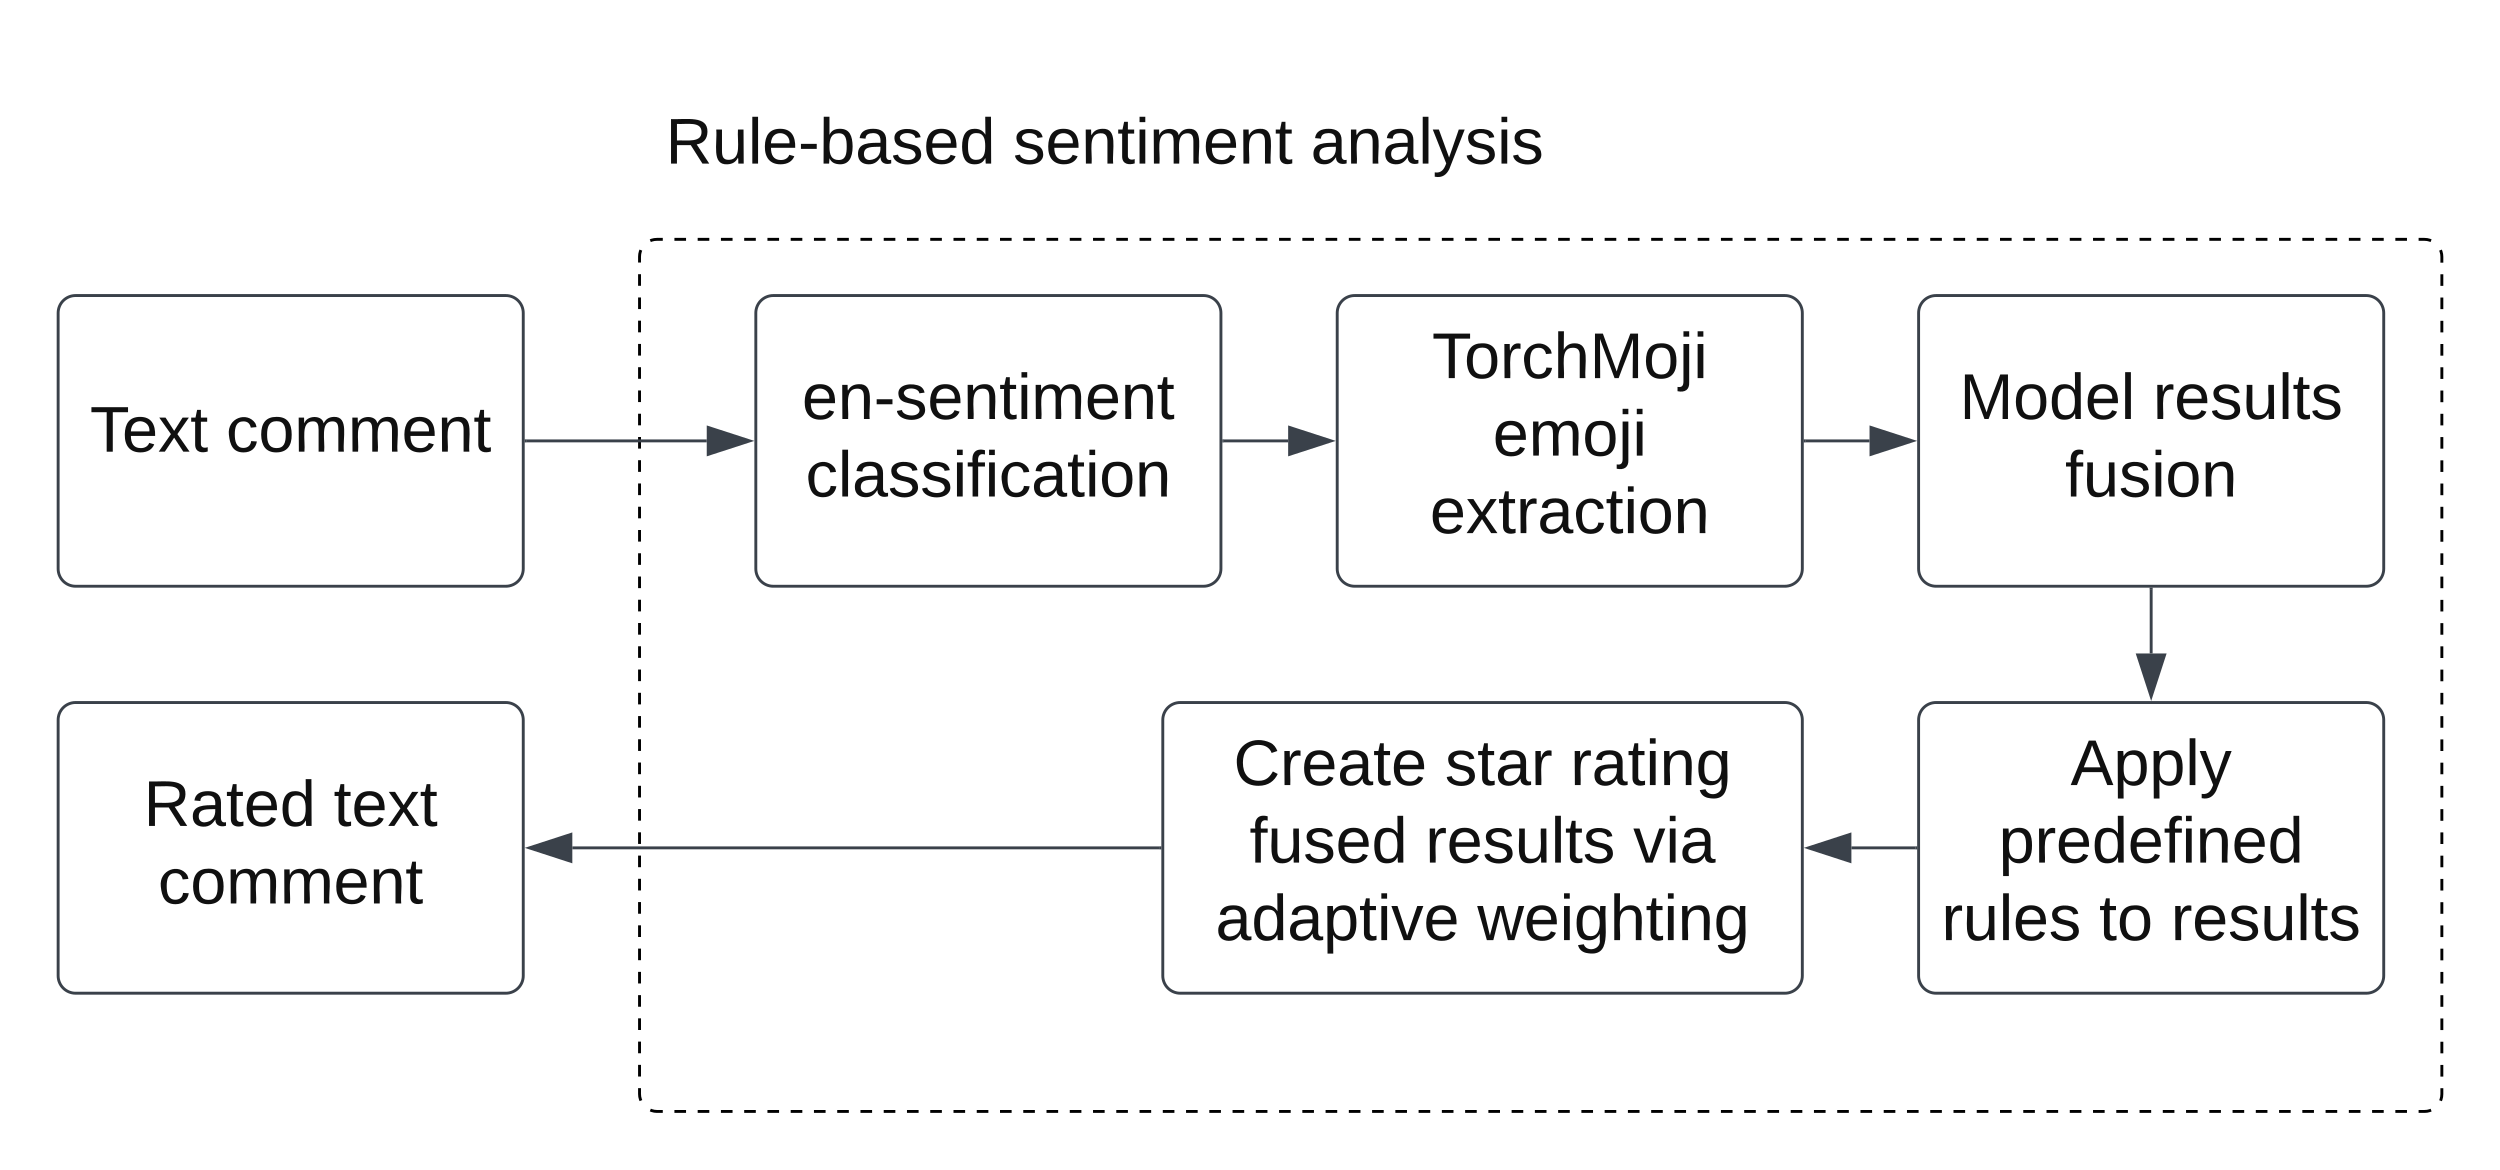
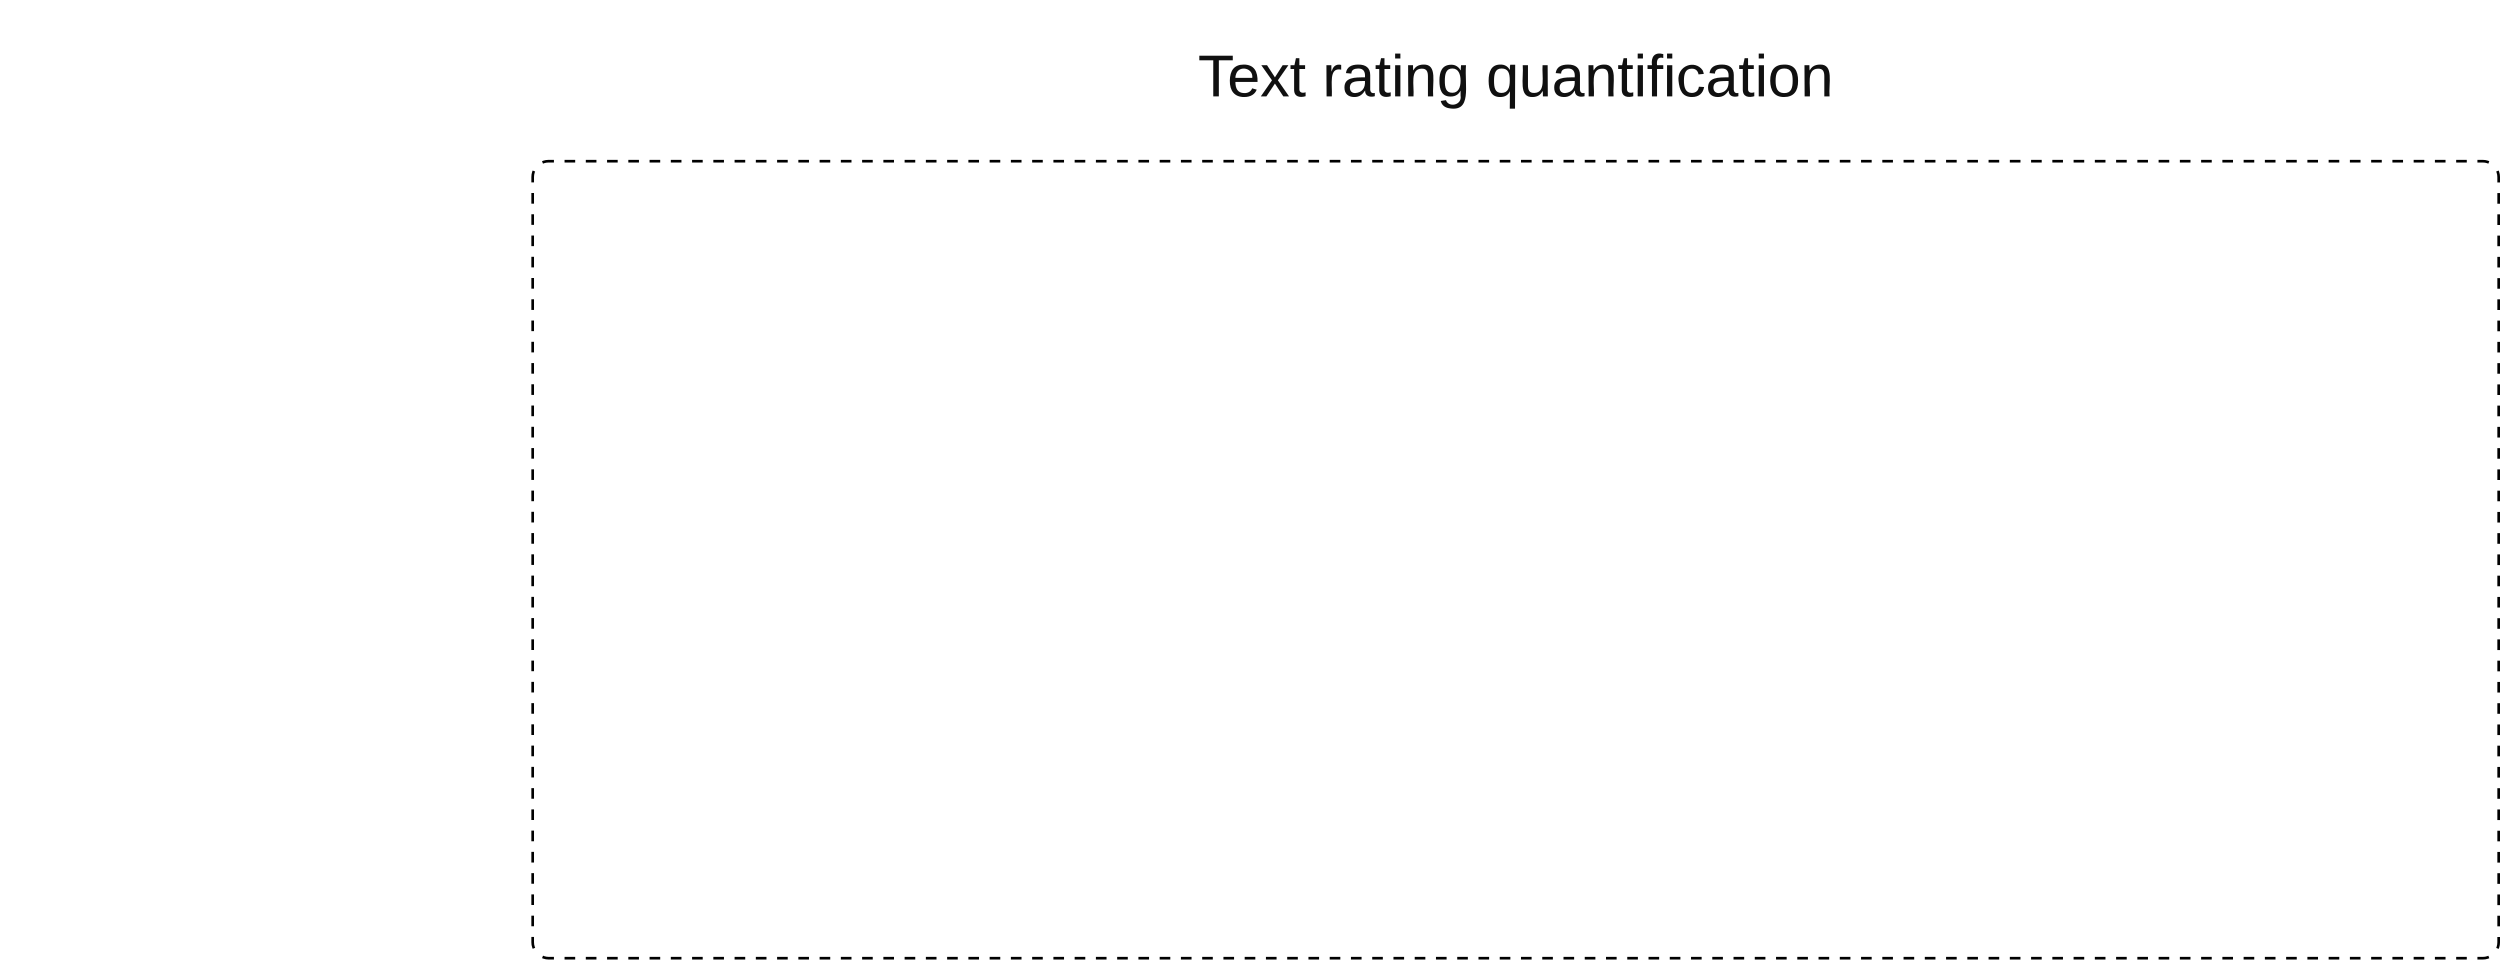
- <svg xmlns="http://www.w3.org/2000/svg" xmlns:ns1="lucid" xmlns:xlink="http://www.w3.org/1999/xlink" width="860" height="402.33">
-   <g transform="translate(-260 -38.33333)" ns1:page-tab-id="0_0">
+ <svg xmlns="http://www.w3.org/2000/svg" xmlns:ns1="lucid" xmlns:xlink="http://www.w3.org/1999/xlink" width="941" height="361.17">
+   <g transform="translate(-279.5 -60)" ns1:page-tab-id="0_0">
    <path d="M0 0h1760v1360H0z" fill="#fff" />
-     <path d="M480 126.67a6 6 0 0 1 6-6h608a6 6 0 0 1 6 6v288a6 6 0 0 1-6 6H486a6 6 0 0 1-6-6z" fill-opacity="0" />
-     <path d="M483.7 121.14l.45-.18.9-.22.95-.07h2m4 0h4m4 0h4m4 0h4m4 0h4m4 0h4m4 0h4m4 0h4m4 0h4m4 0h4m4 0h4m4 0h4m4 0h4m4 0h4m4 0h4m4 0h4m4 0h4m4 0h4m4 0h4m4 0h4m4 0h4m4 0h4m4 0h4m4 0h4m4 0h4m4 0h4m4 0h4m4 0h4m4 0h4m4 0h4m4 0h4m4 0h4m4 0h4m4 0h4m4 0h4m4 0h4m4 0h4m4 0h4m4 0h4m4 0h4m4 0h4m4 0h4m4 0h4m4 0h4m4 0h4m4 0h4m4 0h4m4 0h4m4 0h4m4 0h4m4 0h4m4 0h4m4 0h4m4 0h4m4 0h4m4 0h4m4 0h4m4 0h4m4 0h4m4 0h4m4 0h4m4 0h4m4 0h4m4 0h4m4 0h4m4 0h4m4 0h4m4 0h4m4 0h4m4 0h4m4 0h4m4 0h4m4 0h4m4 0h4m4 0h4m4 0h4m4 0h2l.94.07.9.22.45.18m3.23 3.24l.18.43.23.93.07.94v2m0 4v4m0 4v4m0 4v4m0 4v4m0 4v4m0 4v4m0 4v4m0 4v4m0 4v4m0 4v4m0 4v4m0 4v4m0 4v4m0 4v4m0 4v4m0 4v4m0 4v4m0 4v4m0 4v4m0 4v4m0 4v4m0 4v4m0 4v4m0 4v4m0 4v4m0 4v4m0 4v4m0 4v4m0 4v4m0 4v4m0 4v4m0 4v4m0 4v4m0 4v4m0 4v4m0 4v2l-.07.94-.22.92-.17.44m-3.24 3.23l-.45.17-.9.22-.95.07h-2m-4 0h-4m-4 0h-4m-4 0h-4m-4 0h-4m-4 0h-4m-4 0h-4m-4 0h-4m-4 0h-4m-4 0h-4m-4 0h-4m-4 0h-4m-4 0h-4m-4 0h-4m-4 0h-4m-4 0h-4m-4 0h-4m-4 0h-4m-4 0h-4m-4 0h-4m-4 0h-4m-4 0h-4m-4 0h-4m-4 0h-4m-4 0h-4m-4 0h-4m-4 0h-4m-4 0h-4m-4 0h-4m-4 0h-4m-4 0h-4m-4 0h-4m-4 0h-4m-4 0h-4m-4 0h-4m-4 0h-4m-4 0h-4m-4 0h-4m-4 0h-4m-4 0h-4m-4 0h-4m-4 0h-4m-4 0h-4m-4 0h-4m-4 0h-4m-4 0h-4m-4 0h-4m-4 0h-4m-4 0h-4m-4 0h-4m-4 0h-4m-4 0h-4m-4 0h-4m-4 0h-4m-4 0h-4m-4 0h-4m-4 0h-4m-4 0h-4m-4 0h-4m-4 0h-4m-4 0h-4m-4 0h-4m-4 0h-4m-4 0h-4m-4 0h-4m-4 0h-4m-4 0h-4m-4 0h-4m-4 0h-4m-4 0h-4m-4 0h-4m-4 0h-4m-4 0h-4m-4 0h-4m-4 0h-4m-4 0h-4m-4 0h-2l-.94-.08-.9-.23-.45-.18m-3.23-3.24l-.18-.44-.23-.9-.07-.95v-2m0-4v-4m0-4v-4m0-4v-4m0-4v-4m0-4v-4m0-4v-4m0-4v-4m0-4v-4m0-4v-4m0-4v-4m0-4v-4m0-4v-4m0-4v-4m0-4v-4m0-4v-4m0-4v-4m0-4v-4m0-4v-4m0-4v-4m0-4v-4m0-4v-4m0-4v-4m0-4v-4m0-4v-4m0-4v-4m0-4v-4m0-4v-4m0-4v-4m0-4v-4m0-4v-4m0-4v-4m0-4v-4m0-4v-4m0-4v-4m0-4v-4m0-4v-2l.07-.94.22-.92.17-.42" stroke="#000" fill="none" />
-     <path d="M480 64.33a6 6 0 0 1 6-6h308a6 6 0 0 1 6 6v51.34a6 6 0 0 1-6 6H486a6 6 0 0 1-6-6z" stroke="#000" stroke-opacity="0" fill="#fff" fill-opacity="0" />
-     <use xlink:href="#a" transform="matrix(1,0,0,1,485,63.33333) translate(3.981481 31.27778)" />
-     <use xlink:href="#b" transform="matrix(1,0,0,1,485,63.33333) translate(123.5494 31.27778)" />
-     <use xlink:href="#c" transform="matrix(1,0,0,1,485,63.33333) translate(225.8951 31.27778)" />
-     <g class="lucid-layer" ns1:layer-id=".LX6bBFH4ZoL" display="block">
-       <path d="M280 146a6 6 0 0 1 6-6h148a6 6 0 0 1 6 6v88a6 6 0 0 1-6 6H286a6 6 0 0 1-6-6z" stroke="#3a414a" fill="#fff" />
-       <use xlink:href="#d" transform="matrix(1,0,0,1,285,145) translate(5.95679 48.71528)" />
-       <use xlink:href="#e" transform="matrix(1,0,0,1,285,145) translate(52.80864 48.71528)" />
-       <path d="M520 146a6 6 0 0 1 6-6h148a6 6 0 0 1 6 6v88a6 6 0 0 1-6 6H526a6 6 0 0 1-6-6z" stroke="#3a414a" fill="#fff" />
-       <use xlink:href="#f" transform="matrix(1,0,0,1,525,145) translate(10.89506 37.46528)" />
-       <use xlink:href="#g" transform="matrix(1,0,0,1,525,145) translate(12.16049 64.13194)" />
-       <path d="M720 146a6 6 0 0 1 6-6h148a6 6 0 0 1 6 6v88a6 6 0 0 1-6 6H726a6 6 0 0 1-6-6z" stroke="#3a414a" fill="#fff" />
-       <use xlink:href="#h" transform="matrix(1,0,0,1,725,145) translate(27.62346 23.40278)" />
-       <use xlink:href="#i" transform="matrix(1,0,0,1,725,145) translate(48.54938 50.06944)" />
-       <use xlink:href="#j" transform="matrix(1,0,0,1,725,145) translate(26.91358 76.73611)" />
-       <path d="M920 146a6 6 0 0 1 6-6h148a6 6 0 0 1 6 6v88a6 6 0 0 1-6 6H926a6 6 0 0 1-6-6z" stroke="#3a414a" fill="#fff" />
-       <use xlink:href="#k" transform="matrix(1,0,0,1,925,145) translate(9.074074 37.46528)" />
-       <use xlink:href="#l" transform="matrix(1,0,0,1,925,145) translate(75.61728 37.46528)" />
-       <use xlink:href="#m" transform="matrix(1,0,0,1,925,145) translate(45.40123 64.13194)" />
-       <path d="M920 286a6 6 0 0 1 6-6h148a6 6 0 0 1 6 6v88a6 6 0 0 1-6 6H926a6 6 0 0 1-6-6z" stroke="#3a414a" fill="#fff" />
-       <use xlink:href="#n" transform="matrix(1,0,0,1,925,285) translate(47.25309 23.40278)" />
-       <use xlink:href="#o" transform="matrix(1,0,0,1,925,285) translate(22.59259 50.06944)" />
-       <use xlink:href="#p" transform="matrix(1,0,0,1,925,285) translate(2.901235 76.73611)" />
-       <use xlink:href="#q" transform="matrix(1,0,0,1,925,285) translate(57.09877 76.73611)" />
-       <use xlink:href="#r" transform="matrix(1,0,0,1,925,285) translate(81.79012 76.73611)" />
-       <path d="M660 286a6 6 0 0 1 6-6h208a6 6 0 0 1 6 6v88a6 6 0 0 1-6 6H666a6 6 0 0 1-6-6z" stroke="#3a414a" fill="#fff" />
-       <use xlink:href="#s" transform="matrix(1,0,0,1,665,285) translate(19.35185 23.40278)" />
-       <use xlink:href="#t" transform="matrix(1,0,0,1,665,285) translate(92.0679 23.40278)" />
-       <use xlink:href="#u" transform="matrix(1,0,0,1,665,285) translate(135.216 23.40278)" />
-       <use xlink:href="#v" transform="matrix(1,0,0,1,665,285) translate(24.84568 50.06944)" />
-       <use xlink:href="#w" transform="matrix(1,0,0,1,665,285) translate(85.33951 50.06944)" />
-       <use xlink:href="#x" transform="matrix(1,0,0,1,665,285) translate(156.821 50.06944)" />
-       <use xlink:href="#y" transform="matrix(1,0,0,1,665,285) translate(13.14815 76.73611)" />
-       <use xlink:href="#z" transform="matrix(1,0,0,1,665,285) translate(103.2099 76.73611)" />
-       <path d="M280 286a6 6 0 0 1 6-6h148a6 6 0 0 1 6 6v88a6 6 0 0 1-6 6H286a6 6 0 0 1-6-6z" stroke="#3a414a" fill="#fff" />
-       <use xlink:href="#A" transform="matrix(1,0,0,1,285,285) translate(24.41358 37.46528)" />
-       <use xlink:href="#B" transform="matrix(1,0,0,1,285,285) translate(89.78395 37.46528)" />
-       <use xlink:href="#e" transform="matrix(1,0,0,1,285,285) translate(29.38272 64.13194)" />
-       <path d="M441 190h62.12" stroke="#3a414a" fill="none" />
-       <path d="M441 190.5h-.5v-1h.5z" stroke="#3a414a" stroke-width=".05" fill="#3a414a" />
-       <path d="M517.88 190l-14.26 4.63v-9.26z" stroke="#3a414a" fill="#3a414a" />
-       <path d="M681 190h22.12" stroke="#3a414a" fill="none" />
-       <path d="M681 190.5h-.5v-1h.5z" stroke="#3a414a" stroke-width=".05" fill="#3a414a" />
-       <path d="M717.88 190l-14.26 4.63v-9.26z" stroke="#3a414a" fill="#3a414a" />
-       <path d="M881 190h22.12" stroke="#3a414a" fill="none" />
-       <path d="M881 190.5h-.5v-1h.5z" stroke="#3a414a" stroke-width=".05" fill="#3a414a" />
-       <path d="M917.88 190l-14.26 4.63v-9.26z" stroke="#3a414a" fill="#3a414a" />
-       <path d="M1000 241v22.12" stroke="#3a414a" fill="none" />
-       <path d="M1000.5 241h-1v-.5h1z" stroke="#3a414a" stroke-width=".05" fill="#3a414a" />
-       <path d="M1000 277.88l-4.63-14.26h9.26z" stroke="#3a414a" fill="#3a414a" />
-       <path d="M919 330h-22.12" stroke="#3a414a" fill="none" />
-       <path d="M919.5 330.5h-.5v-1h.5z" stroke="#3a414a" stroke-width=".05" fill="#3a414a" />
-       <path d="M882.12 330l14.26-4.63v9.26z" stroke="#3a414a" fill="#3a414a" />
-       <path d="M659 330H456.88" stroke="#3a414a" fill="none" />
-       <path d="M659.5 330.5h-.5v-1h.5z" stroke="#3a414a" stroke-width=".05" fill="#3a414a" />
-       <path d="M442.12 330l14.26-4.63v9.26z" stroke="#3a414a" fill="#3a414a" />
-     </g>
+     <path d="M480 126.67a6 6 0 0 1 6-6h728a6 6 0 0 1 6 6v288a6 6 0 0 1-6 6H486a6 6 0 0 1-6-6z" fill-opacity="0" />
+     <path d="M483.7 121.14l.45-.18.9-.22.95-.07h2m4 0h4m4 0h4m4 0h4m4 0h4m4 0h4m4 0h4m4 0h4m4 0h4m4 0h4m4 0h4m4 0h4m4 0h4m4 0h4m4 0h4m4 0h4m4 0h4m4 0h4m4 0h4m4 0h4m4 0h4m4 0h4m4 0h4m4 0h4m4 0h4m4 0h4m4 0h4m4 0h4m4 0h4m4 0h4m4 0h4m4 0h4m4 0h4m4 0h4m4 0h4m4 0h4m4 0h4m4 0h4m4 0h4m4 0h4m4 0h4m4 0h4m4 0h4m4 0h4m4 0h4m4 0h4m4 0h4m4 0h4m4 0h4m4 0h4m4 0h4m4 0h4m4 0h4m4 0h4m4 0h4m4 0h4m4 0h4m4 0h4m4 0h4m4 0h4m4 0h4m4 0h4m4 0h4m4 0h4m4 0h4m4 0h4m4 0h4m4 0h4m4 0h4m4 0h4m4 0h4m4 0h4m4 0h4m4 0h4m4 0h4m4 0h4m4 0h4m4 0h4m4 0h4m4 0h4m4 0h4m4 0h4m4 0h4m4 0h4m4 0h4m4 0h4m4 0h4m4 0h4m4 0h4m4 0h4m4 0h4m4 0h2l.94.07.9.22.45.18m3.23 3.24l.18.43.23.93.07.94v2m0 4v4m0 4v4m0 4v4m0 4v4m0 4v4m0 4v4m0 4v4m0 4v4m0 4v4m0 4v4m0 4v4m0 4v4m0 4v4m0 4v4m0 4v4m0 4v4m0 4v4m0 4v4m0 4v4m0 4v4m0 4v4m0 4v4m0 4v4m0 4v4m0 4v4m0 4v4m0 4v4m0 4v4m0 4v4m0 4v4m0 4v4m0 4v4m0 4v4m0 4v4m0 4v4m0 4v2l-.07.94-.22.92-.17.44m-3.24 3.23l-.45.17-.9.22-.95.07h-2m-4 0h-4m-4 0h-4m-4 0h-4m-4 0h-4m-4 0h-4m-4 0h-4m-4 0h-4m-4 0h-4m-4 0h-4m-4 0h-4m-4 0h-4m-4 0h-4m-4 0h-4m-4 0h-4m-4 0h-4m-4 0h-4m-4 0h-4m-4 0h-4m-4 0h-4m-4 0h-4m-4 0h-4m-4 0h-4m-4 0h-4m-4 0h-4m-4 0h-4m-4 0h-4m-4 0h-4m-4 0h-4m-4 0h-4m-4 0h-4m-4 0h-4m-4 0h-4m-4 0h-4m-4 0h-4m-4 0h-4m-4 0h-4m-4 0h-4m-4 0h-4m-4 0h-4m-4 0h-4m-4 0h-4m-4 0h-4m-4 0h-4m-4 0h-4m-4 0h-4m-4 0h-4m-4 0h-4m-4 0h-4m-4 0h-4m-4 0h-4m-4 0h-4m-4 0h-4m-4 0h-4m-4 0h-4m-4 0h-4m-4 0h-4m-4 0h-4m-4 0h-4m-4 0h-4m-4 0h-4m-4 0h-4m-4 0h-4m-4 0h-4m-4 0h-4m-4 0h-4m-4 0h-4m-4 0h-4m-4 0h-4m-4 0h-4m-4 0h-4m-4 0h-4m-4 0h-4m-4 0h-4m-4 0h-4m-4 0h-4m-4 0h-4m-4 0h-4m-4 0h-4m-4 0h-4m-4 0h-4m-4 0h-4m-4 0h-4m-4 0h-4m-4 0h-4m-4 0h-4m-4 0h-4m-4 0h-4m-4 0h-4m-4 0h-4m-4 0h-4m-4 0h-2l-.94-.08-.9-.23-.45-.18m-3.23-3.24l-.18-.44-.23-.9-.07-.95v-2m0-4v-4m0-4v-4m0-4v-4m0-4v-4m0-4v-4m0-4v-4m0-4v-4m0-4v-4m0-4v-4m0-4v-4m0-4v-4m0-4v-4m0-4v-4m0-4v-4m0-4v-4m0-4v-4m0-4v-4m0-4v-4m0-4v-4m0-4v-4m0-4v-4m0-4v-4m0-4v-4m0-4v-4m0-4v-4m0-4v-4m0-4v-4m0-4v-4m0-4v-4m0-4v-4m0-4v-4m0-4v-4m0-4v-4m0-4v-4m0-4v-4m0-4v-2l.07-.94.22-.92.17-.42" stroke="#000" fill="none" />
+     <path d="M690 66a6 6 0 0 1 6-6h308a6 6 0 0 1 6 6v51.33a6 6 0 0 1-6 6H696a6 6 0 0 1-6-6z" stroke="#000" stroke-opacity="0" fill="#fff" fill-opacity="0" />
+     <use xlink:href="#a" transform="matrix(1,0,0,1,695,65) translate(35.4321 31.27778)" />
+     <use xlink:href="#b" transform="matrix(1,0,0,1,695,65) translate(82.28395 31.27778)" />
+     <use xlink:href="#c" transform="matrix(1,0,0,1,695,65) translate(143.8889 31.27778)" />
    <defs>
-       <path fill="#101010" d="M233-177c-1 41-23 64-60 70L243 0h-38l-65-103H63V0H30v-248c88 3 205-21 203 71zM63-129c60-2 137 13 137-47 0-61-80-42-137-45v92" id="C" />
-       <path fill="#101010" d="M84 4C-5 8 30-112 23-190h32v120c0 31 7 50 39 49 72-2 45-101 50-169h31l1 190h-30c-1-10 1-25-2-33-11 22-28 36-60 37" id="D" />
-       <path fill="#101010" d="M24 0v-261h32V0H24" id="E" />
-       <path fill="#101010" d="M100-194c63 0 86 42 84 106H49c0 40 14 67 53 68 26 1 43-12 49-29l28 8c-11 28-37 45-77 45C44 4 14-33 15-96c1-61 26-98 85-98zm52 81c6-60-76-77-97-28-3 7-6 17-6 28h103" id="F" />
-       <path fill="#101010" d="M16-82v-28h88v28H16" id="G" />
-       <path fill="#101010" d="M115-194c53 0 69 39 70 98 0 66-23 100-70 100C84 3 66-7 56-30L54 0H23l1-261h32v101c10-23 28-34 59-34zm-8 174c40 0 45-34 45-75 0-40-5-75-45-74-42 0-51 32-51 76 0 43 10 73 51 73" id="H" />
-       <path fill="#101010" d="M141-36C126-15 110 5 73 4 37 3 15-17 15-53c-1-64 63-63 125-63 3-35-9-54-41-54-24 1-41 7-42 31l-33-3c5-37 33-52 76-52 45 0 72 20 72 64v82c-1 20 7 32 28 27v20c-31 9-61-2-59-35zM48-53c0 20 12 33 32 33 41-3 63-29 60-74-43 2-92-5-92 41" id="I" />
-       <path fill="#101010" d="M135-143c-3-34-86-38-87 0 15 53 115 12 119 90S17 21 10-45l28-5c4 36 97 45 98 0-10-56-113-15-118-90-4-57 82-63 122-42 12 7 21 19 24 35" id="J" />
-       <path fill="#101010" d="M85-194c31 0 48 13 60 33l-1-100h32l1 261h-30c-2-10 0-23-3-31C134-8 116 4 85 4 32 4 16-35 15-94c0-66 23-100 70-100zm9 24c-40 0-46 34-46 75 0 40 6 74 45 74 42 0 51-32 51-76 0-42-9-74-50-73" id="K" />
+       <path fill="#101010" d="M127-220V0H93v-220H8v-28h204v28h-85" id="d" />
+       <path fill="#101010" d="M100-194c63 0 86 42 84 106H49c0 40 14 67 53 68 26 1 43-12 49-29l28 8c-11 28-37 45-77 45C44 4 14-33 15-96c1-61 26-98 85-98zm52 81c6-60-76-77-97-28-3 7-6 17-6 28h103" id="e" />
+       <path fill="#101010" d="M141 0L90-78 38 0H4l68-98-65-92h35l48 74 47-74h35l-64 92 68 98h-35" id="f" />
+       <path fill="#101010" d="M59-47c-2 24 18 29 38 22v24C64 9 27 4 27-40v-127H5v-23h24l9-43h21v43h35v23H59v120" id="g" />
      <g id="a">
-         <use transform="matrix(0.0617284,0,0,0.0617284,0,0)" xlink:href="#C" />
-         <use transform="matrix(0.0617284,0,0,0.0617284,15.98765,0)" xlink:href="#D" />
-         <use transform="matrix(0.0617284,0,0,0.0617284,28.33333,0)" xlink:href="#E" />
-         <use transform="matrix(0.0617284,0,0,0.0617284,33.20988,0)" xlink:href="#F" />
-         <use transform="matrix(0.0617284,0,0,0.0617284,45.55556,0)" xlink:href="#G" />
-         <use transform="matrix(0.0617284,0,0,0.0617284,52.90123,0)" xlink:href="#H" />
-         <use transform="matrix(0.0617284,0,0,0.0617284,65.24691,0)" xlink:href="#I" />
-         <use transform="matrix(0.0617284,0,0,0.0617284,77.59259,0)" xlink:href="#J" />
-         <use transform="matrix(0.0617284,0,0,0.0617284,88.7037,0)" xlink:href="#F" />
-         <use transform="matrix(0.0617284,0,0,0.0617284,101.0494,0)" xlink:href="#K" />
+         <use transform="matrix(0.0617284,0,0,0.0617284,0,0)" xlink:href="#d" />
+         <use transform="matrix(0.0617284,0,0,0.0617284,11.04938,0)" xlink:href="#e" />
+         <use transform="matrix(0.0617284,0,0,0.0617284,23.39506,0)" xlink:href="#f" />
+         <use transform="matrix(0.0617284,0,0,0.0617284,34.50617,0)" xlink:href="#g" />
      </g>
-       <path fill="#101010" d="M117-194c89-4 53 116 60 194h-32v-121c0-31-8-49-39-48C34-167 62-67 57 0H25l-1-190h30c1 10-1 24 2 32 11-22 29-35 61-36" id="L" />
-       <path fill="#101010" d="M59-47c-2 24 18 29 38 22v24C64 9 27 4 27-40v-127H5v-23h24l9-43h21v43h35v23H59v120" id="M" />
-       <path fill="#101010" d="M24-231v-30h32v30H24zM24 0v-190h32V0H24" id="N" />
-       <path fill="#101010" d="M210-169c-67 3-38 105-44 169h-31v-121c0-29-5-50-35-48C34-165 62-65 56 0H25l-1-190h30c1 10-1 24 2 32 10-44 99-50 107 0 11-21 27-35 58-36 85-2 47 119 55 194h-31v-121c0-29-5-49-35-48" id="O" />
+       <path fill="#101010" d="M114-163C36-179 61-72 57 0H25l-1-190h30c1 12-1 29 2 39 6-27 23-49 58-41v29" id="h" />
+       <path fill="#101010" d="M141-36C126-15 110 5 73 4 37 3 15-17 15-53c-1-64 63-63 125-63 3-35-9-54-41-54-24 1-41 7-42 31l-33-3c5-37 33-52 76-52 45 0 72 20 72 64v82c-1 20 7 32 28 27v20c-31 9-61-2-59-35zM48-53c0 20 12 33 32 33 41-3 63-29 60-74-43 2-92-5-92 41" id="i" />
+       <path fill="#101010" d="M24-231v-30h32v30H24zM24 0v-190h32V0H24" id="j" />
+       <path fill="#101010" d="M117-194c89-4 53 116 60 194h-32v-121c0-31-8-49-39-48C34-167 62-67 57 0H25l-1-190h30c1 10-1 24 2 32 11-22 29-35 61-36" id="k" />
+       <path fill="#101010" d="M177-190C167-65 218 103 67 71c-23-6-38-20-44-43l32-5c15 47 100 32 89-28v-30C133-14 115 1 83 1 29 1 15-40 15-95c0-56 16-97 71-98 29-1 48 16 59 35 1-10 0-23 2-32h30zM94-22c36 0 50-32 50-73 0-42-14-75-50-75-39 0-46 34-46 75s6 73 46 73" id="l" />
      <g id="b">
-         <use transform="matrix(0.0617284,0,0,0.0617284,0,0)" xlink:href="#J" />
-         <use transform="matrix(0.0617284,0,0,0.0617284,11.11111,0)" xlink:href="#F" />
-         <use transform="matrix(0.0617284,0,0,0.0617284,23.45679,0)" xlink:href="#L" />
-         <use transform="matrix(0.0617284,0,0,0.0617284,35.80247,0)" xlink:href="#M" />
-         <use transform="matrix(0.0617284,0,0,0.0617284,41.97531,0)" xlink:href="#N" />
-         <use transform="matrix(0.0617284,0,0,0.0617284,46.85185,0)" xlink:href="#O" />
-         <use transform="matrix(0.0617284,0,0,0.0617284,65.30864,0)" xlink:href="#F" />
-         <use transform="matrix(0.0617284,0,0,0.0617284,77.65432,0)" xlink:href="#L" />
-         <use transform="matrix(0.0617284,0,0,0.0617284,90,0)" xlink:href="#M" />
+         <use transform="matrix(0.0617284,0,0,0.0617284,0,0)" xlink:href="#h" />
+         <use transform="matrix(0.0617284,0,0,0.0617284,7.345679,0)" xlink:href="#i" />
+         <use transform="matrix(0.0617284,0,0,0.0617284,19.69136,0)" xlink:href="#g" />
+         <use transform="matrix(0.0617284,0,0,0.0617284,25.8642,0)" xlink:href="#j" />
+         <use transform="matrix(0.0617284,0,0,0.0617284,30.74074,0)" xlink:href="#k" />
+         <use transform="matrix(0.0617284,0,0,0.0617284,43.08642,0)" xlink:href="#l" />
      </g>
-       <path fill="#101010" d="M179-190L93 31C79 59 56 82 12 73V49c39 6 53-20 64-50L1-190h34L92-34l54-156h33" id="P" />
+       <path fill="#101010" d="M145-31C134-9 116 4 85 4 32 4 16-35 15-94c0-59 17-99 70-100 32-1 48 14 60 33 0-11-1-24 2-32h30l-1 268h-32zM93-21c41 0 51-33 51-76s-8-73-50-73c-40 0-46 35-46 75s5 74 45 74" id="m" />
+       <path fill="#101010" d="M84 4C-5 8 30-112 23-190h32v120c0 31 7 50 39 49 72-2 45-101 50-169h31l1 190h-30c-1-10 1-25-2-33-11 22-28 36-60 37" id="n" />
+       <path fill="#101010" d="M101-234c-31-9-42 10-38 44h38v23H63V0H32v-167H5v-23h27c-7-52 17-82 69-68v24" id="o" />
+       <path fill="#101010" d="M96-169c-40 0-48 33-48 73s9 75 48 75c24 0 41-14 43-38l32 2c-6 37-31 61-74 61-59 0-76-41-82-99-10-93 101-131 147-64 4 7 5 14 7 22l-32 3c-4-21-16-35-41-35" id="p" />
+       <path fill="#101010" d="M100-194c62-1 85 37 85 99 1 63-27 99-86 99S16-35 15-95c0-66 28-99 85-99zM99-20c44 1 53-31 53-75 0-43-8-75-51-75s-53 32-53 75 10 74 51 75" id="q" />
      <g id="c">
-         <use transform="matrix(0.0617284,0,0,0.0617284,0,0)" xlink:href="#I" />
-         <use transform="matrix(0.0617284,0,0,0.0617284,12.34568,0)" xlink:href="#L" />
-         <use transform="matrix(0.0617284,0,0,0.0617284,24.69136,0)" xlink:href="#I" />
-         <use transform="matrix(0.0617284,0,0,0.0617284,37.03704,0)" xlink:href="#E" />
-         <use transform="matrix(0.0617284,0,0,0.0617284,41.91358,0)" xlink:href="#P" />
-         <use transform="matrix(0.0617284,0,0,0.0617284,53.02469,0)" xlink:href="#J" />
-         <use transform="matrix(0.0617284,0,0,0.0617284,64.1358,0)" xlink:href="#N" />
-         <use transform="matrix(0.0617284,0,0,0.0617284,69.01235,0)" xlink:href="#J" />
-       </g>
-       <path fill="#101010" d="M127-220V0H93v-220H8v-28h204v28h-85" id="Q" />
-       <path fill="#101010" d="M141 0L90-78 38 0H4l68-98-65-92h35l48 74 47-74h35l-64 92 68 98h-35" id="R" />
-       <g id="d">
-         <use transform="matrix(0.0617284,0,0,0.0617284,0,0)" xlink:href="#Q" />
-         <use transform="matrix(0.0617284,0,0,0.0617284,11.04938,0)" xlink:href="#F" />
-         <use transform="matrix(0.0617284,0,0,0.0617284,23.39506,0)" xlink:href="#R" />
-         <use transform="matrix(0.0617284,0,0,0.0617284,34.50617,0)" xlink:href="#M" />
-       </g>
-       <path fill="#101010" d="M96-169c-40 0-48 33-48 73s9 75 48 75c24 0 41-14 43-38l32 2c-6 37-31 61-74 61-59 0-76-41-82-99-10-93 101-131 147-64 4 7 5 14 7 22l-32 3c-4-21-16-35-41-35" id="S" />
-       <path fill="#101010" d="M100-194c62-1 85 37 85 99 1 63-27 99-86 99S16-35 15-95c0-66 28-99 85-99zM99-20c44 1 53-31 53-75 0-43-8-75-51-75s-53 32-53 75 10 74 51 75" id="T" />
-       <g id="e">
-         <use transform="matrix(0.0617284,0,0,0.0617284,0,0)" xlink:href="#S" />
-         <use transform="matrix(0.0617284,0,0,0.0617284,11.11111,0)" xlink:href="#T" />
-         <use transform="matrix(0.0617284,0,0,0.0617284,23.45679,0)" xlink:href="#O" />
-         <use transform="matrix(0.0617284,0,0,0.0617284,41.91358,0)" xlink:href="#O" />
-         <use transform="matrix(0.0617284,0,0,0.0617284,60.37037,0)" xlink:href="#F" />
-         <use transform="matrix(0.0617284,0,0,0.0617284,72.71605,0)" xlink:href="#L" />
-         <use transform="matrix(0.0617284,0,0,0.0617284,85.06173,0)" xlink:href="#M" />
-       </g>
-       <g id="f">
-         <use transform="matrix(0.0617284,0,0,0.0617284,0,0)" xlink:href="#F" />
-         <use transform="matrix(0.0617284,0,0,0.0617284,12.34568,0)" xlink:href="#L" />
-         <use transform="matrix(0.0617284,0,0,0.0617284,24.69136,0)" xlink:href="#G" />
-         <use transform="matrix(0.0617284,0,0,0.0617284,32.03704,0)" xlink:href="#J" />
-         <use transform="matrix(0.0617284,0,0,0.0617284,43.14815,0)" xlink:href="#F" />
-         <use transform="matrix(0.0617284,0,0,0.0617284,55.49383,0)" xlink:href="#L" />
-         <use transform="matrix(0.0617284,0,0,0.0617284,67.83951,0)" xlink:href="#M" />
-         <use transform="matrix(0.0617284,0,0,0.0617284,74.01235,0)" xlink:href="#N" />
-         <use transform="matrix(0.0617284,0,0,0.0617284,78.88889,0)" xlink:href="#O" />
-         <use transform="matrix(0.0617284,0,0,0.0617284,97.34568,0)" xlink:href="#F" />
-         <use transform="matrix(0.0617284,0,0,0.0617284,109.6914,0)" xlink:href="#L" />
-         <use transform="matrix(0.0617284,0,0,0.0617284,122.037,0)" xlink:href="#M" />
-       </g>
-       <path fill="#101010" d="M101-234c-31-9-42 10-38 44h38v23H63V0H32v-167H5v-23h27c-7-52 17-82 69-68v24" id="U" />
-       <g id="g">
-         <use transform="matrix(0.0617284,0,0,0.0617284,0,0)" xlink:href="#S" />
-         <use transform="matrix(0.0617284,0,0,0.0617284,11.11111,0)" xlink:href="#E" />
-         <use transform="matrix(0.0617284,0,0,0.0617284,15.98765,0)" xlink:href="#I" />
-         <use transform="matrix(0.0617284,0,0,0.0617284,28.33333,0)" xlink:href="#J" />
-         <use transform="matrix(0.0617284,0,0,0.0617284,39.44444,0)" xlink:href="#J" />
-         <use transform="matrix(0.0617284,0,0,0.0617284,50.55556,0)" xlink:href="#N" />
-         <use transform="matrix(0.0617284,0,0,0.0617284,55.4321,0)" xlink:href="#U" />
-         <use transform="matrix(0.0617284,0,0,0.0617284,61.60494,0)" xlink:href="#N" />
-         <use transform="matrix(0.0617284,0,0,0.0617284,66.48148,0)" xlink:href="#S" />
-         <use transform="matrix(0.0617284,0,0,0.0617284,77.59259,0)" xlink:href="#I" />
-         <use transform="matrix(0.0617284,0,0,0.0617284,89.93827,0)" xlink:href="#M" />
-         <use transform="matrix(0.0617284,0,0,0.0617284,96.11111,0)" xlink:href="#N" />
-         <use transform="matrix(0.0617284,0,0,0.0617284,100.9877,0)" xlink:href="#T" />
-         <use transform="matrix(0.0617284,0,0,0.0617284,113.3333,0)" xlink:href="#L" />
-       </g>
-       <path fill="#101010" d="M114-163C36-179 61-72 57 0H25l-1-190h30c1 12-1 29 2 39 6-27 23-49 58-41v29" id="V" />
-       <path fill="#101010" d="M106-169C34-169 62-67 57 0H25v-261h32l-1 103c12-21 28-36 61-36 89 0 53 116 60 194h-32v-121c2-32-8-49-39-48" id="W" />
-       <path fill="#101010" d="M240 0l2-218c-23 76-54 145-80 218h-23L58-218 59 0H30v-248h44l77 211c21-75 51-140 76-211h43V0h-30" id="X" />
-       <path fill="#101010" d="M24-231v-30h32v30H24zM-9 49c24 4 33-6 33-30v-209h32V24c2 40-23 58-65 49V49" id="Y" />
-       <g id="h">
-         <use transform="matrix(0.0617284,0,0,0.0617284,0,0)" xlink:href="#Q" />
-         <use transform="matrix(0.0617284,0,0,0.0617284,11.04938,0)" xlink:href="#T" />
-         <use transform="matrix(0.0617284,0,0,0.0617284,23.39506,0)" xlink:href="#V" />
-         <use transform="matrix(0.0617284,0,0,0.0617284,30.74074,0)" xlink:href="#S" />
-         <use transform="matrix(0.0617284,0,0,0.0617284,41.85185,0)" xlink:href="#W" />
-         <use transform="matrix(0.0617284,0,0,0.0617284,54.19753,0)" xlink:href="#X" />
-         <use transform="matrix(0.0617284,0,0,0.0617284,72.65432,0)" xlink:href="#T" />
-         <use transform="matrix(0.0617284,0,0,0.0617284,85,0)" xlink:href="#Y" />
-         <use transform="matrix(0.0617284,0,0,0.0617284,89.87654,0)" xlink:href="#N" />
-       </g>
-       <g id="i">
-         <use transform="matrix(0.0617284,0,0,0.0617284,0,0)" xlink:href="#F" />
-         <use transform="matrix(0.0617284,0,0,0.0617284,12.34568,0)" xlink:href="#O" />
-         <use transform="matrix(0.0617284,0,0,0.0617284,30.80247,0)" xlink:href="#T" />
-         <use transform="matrix(0.0617284,0,0,0.0617284,43.14815,0)" xlink:href="#Y" />
-         <use transform="matrix(0.0617284,0,0,0.0617284,48.02469,0)" xlink:href="#N" />
-       </g>
-       <g id="j">
-         <use transform="matrix(0.0617284,0,0,0.0617284,0,0)" xlink:href="#F" />
-         <use transform="matrix(0.0617284,0,0,0.0617284,12.34568,0)" xlink:href="#R" />
-         <use transform="matrix(0.0617284,0,0,0.0617284,23.45679,0)" xlink:href="#M" />
-         <use transform="matrix(0.0617284,0,0,0.0617284,29.62963,0)" xlink:href="#V" />
-         <use transform="matrix(0.0617284,0,0,0.0617284,36.97531,0)" xlink:href="#I" />
-         <use transform="matrix(0.0617284,0,0,0.0617284,49.32099,0)" xlink:href="#S" />
-         <use transform="matrix(0.0617284,0,0,0.0617284,60.4321,0)" xlink:href="#M" />
-         <use transform="matrix(0.0617284,0,0,0.0617284,66.60494,0)" xlink:href="#N" />
-         <use transform="matrix(0.0617284,0,0,0.0617284,71.48148,0)" xlink:href="#T" />
-         <use transform="matrix(0.0617284,0,0,0.0617284,83.82716,0)" xlink:href="#L" />
-       </g>
-       <g id="k">
-         <use transform="matrix(0.0617284,0,0,0.0617284,0,0)" xlink:href="#X" />
-         <use transform="matrix(0.0617284,0,0,0.0617284,18.45679,0)" xlink:href="#T" />
-         <use transform="matrix(0.0617284,0,0,0.0617284,30.80247,0)" xlink:href="#K" />
-         <use transform="matrix(0.0617284,0,0,0.0617284,43.14815,0)" xlink:href="#F" />
-         <use transform="matrix(0.0617284,0,0,0.0617284,55.49383,0)" xlink:href="#E" />
-       </g>
-       <g id="l">
-         <use transform="matrix(0.0617284,0,0,0.0617284,0,0)" xlink:href="#V" />
-         <use transform="matrix(0.0617284,0,0,0.0617284,7.345679,0)" xlink:href="#F" />
-         <use transform="matrix(0.0617284,0,0,0.0617284,19.69136,0)" xlink:href="#J" />
-         <use transform="matrix(0.0617284,0,0,0.0617284,30.80247,0)" xlink:href="#D" />
-         <use transform="matrix(0.0617284,0,0,0.0617284,43.14815,0)" xlink:href="#E" />
-         <use transform="matrix(0.0617284,0,0,0.0617284,48.02469,0)" xlink:href="#M" />
-         <use transform="matrix(0.0617284,0,0,0.0617284,54.19753,0)" xlink:href="#J" />
-       </g>
-       <g id="m">
-         <use transform="matrix(0.0617284,0,0,0.0617284,0,0)" xlink:href="#U" />
-         <use transform="matrix(0.0617284,0,0,0.0617284,6.17284,0)" xlink:href="#D" />
-         <use transform="matrix(0.0617284,0,0,0.0617284,18.51852,0)" xlink:href="#J" />
-         <use transform="matrix(0.0617284,0,0,0.0617284,29.62963,0)" xlink:href="#N" />
-         <use transform="matrix(0.0617284,0,0,0.0617284,34.50617,0)" xlink:href="#T" />
-         <use transform="matrix(0.0617284,0,0,0.0617284,46.85185,0)" xlink:href="#L" />
-       </g>
-       <path fill="#101010" d="M205 0l-28-72H64L36 0H1l101-248h38L239 0h-34zm-38-99l-47-123c-12 45-31 82-46 123h93" id="Z" />
-       <path fill="#101010" d="M115-194c55 1 70 41 70 98S169 2 115 4C84 4 66-9 55-30l1 105H24l-1-265h31l2 30c10-21 28-34 59-34zm-8 174c40 0 45-34 45-75s-6-73-45-74c-42 0-51 32-51 76 0 43 10 73 51 73" id="aa" />
-       <g id="n">
-         <use transform="matrix(0.0617284,0,0,0.0617284,0,0)" xlink:href="#Z" />
-         <use transform="matrix(0.0617284,0,0,0.0617284,14.81481,0)" xlink:href="#aa" />
-         <use transform="matrix(0.0617284,0,0,0.0617284,27.16049,0)" xlink:href="#aa" />
-         <use transform="matrix(0.0617284,0,0,0.0617284,39.50617,0)" xlink:href="#E" />
-         <use transform="matrix(0.0617284,0,0,0.0617284,44.38272,0)" xlink:href="#P" />
-       </g>
-       <g id="o">
-         <use transform="matrix(0.0617284,0,0,0.0617284,0,0)" xlink:href="#aa" />
-         <use transform="matrix(0.0617284,0,0,0.0617284,12.34568,0)" xlink:href="#V" />
-         <use transform="matrix(0.0617284,0,0,0.0617284,19.69136,0)" xlink:href="#F" />
-         <use transform="matrix(0.0617284,0,0,0.0617284,32.03704,0)" xlink:href="#K" />
-         <use transform="matrix(0.0617284,0,0,0.0617284,44.38272,0)" xlink:href="#F" />
-         <use transform="matrix(0.0617284,0,0,0.0617284,56.7284,0)" xlink:href="#U" />
-         <use transform="matrix(0.0617284,0,0,0.0617284,62.90123,0)" xlink:href="#N" />
-         <use transform="matrix(0.0617284,0,0,0.0617284,67.77778,0)" xlink:href="#L" />
-         <use transform="matrix(0.0617284,0,0,0.0617284,80.12346,0)" xlink:href="#F" />
-         <use transform="matrix(0.0617284,0,0,0.0617284,92.46914,0)" xlink:href="#K" />
-       </g>
-       <g id="p">
-         <use transform="matrix(0.0617284,0,0,0.0617284,0,0)" xlink:href="#V" />
-         <use transform="matrix(0.0617284,0,0,0.0617284,7.345679,0)" xlink:href="#D" />
-         <use transform="matrix(0.0617284,0,0,0.0617284,19.69136,0)" xlink:href="#E" />
-         <use transform="matrix(0.0617284,0,0,0.0617284,24.5679,0)" xlink:href="#F" />
-         <use transform="matrix(0.0617284,0,0,0.0617284,36.91358,0)" xlink:href="#J" />
-       </g>
-       <g id="q">
-         <use transform="matrix(0.0617284,0,0,0.0617284,0,0)" xlink:href="#M" />
-         <use transform="matrix(0.0617284,0,0,0.0617284,6.17284,0)" xlink:href="#T" />
-       </g>
-       <g id="r">
-         <use transform="matrix(0.0617284,0,0,0.0617284,0,0)" xlink:href="#V" />
-         <use transform="matrix(0.0617284,0,0,0.0617284,7.345679,0)" xlink:href="#F" />
-         <use transform="matrix(0.0617284,0,0,0.0617284,19.69136,0)" xlink:href="#J" />
-         <use transform="matrix(0.0617284,0,0,0.0617284,30.80247,0)" xlink:href="#D" />
-         <use transform="matrix(0.0617284,0,0,0.0617284,43.14815,0)" xlink:href="#E" />
-         <use transform="matrix(0.0617284,0,0,0.0617284,48.02469,0)" xlink:href="#M" />
-         <use transform="matrix(0.0617284,0,0,0.0617284,54.19753,0)" xlink:href="#J" />
-       </g>
-       <path fill="#101010" d="M212-179c-10-28-35-45-73-45-59 0-87 40-87 99 0 60 29 101 89 101 43 0 62-24 78-52l27 14C228-24 195 4 139 4 59 4 22-46 18-125c-6-104 99-153 187-111 19 9 31 26 39 46" id="ab" />
-       <g id="s">
-         <use transform="matrix(0.0617284,0,0,0.0617284,0,0)" xlink:href="#ab" />
-         <use transform="matrix(0.0617284,0,0,0.0617284,15.98765,0)" xlink:href="#V" />
-         <use transform="matrix(0.0617284,0,0,0.0617284,23.33333,0)" xlink:href="#F" />
-         <use transform="matrix(0.0617284,0,0,0.0617284,35.67901,0)" xlink:href="#I" />
-         <use transform="matrix(0.0617284,0,0,0.0617284,48.02469,0)" xlink:href="#M" />
-         <use transform="matrix(0.0617284,0,0,0.0617284,54.19753,0)" xlink:href="#F" />
-       </g>
-       <g id="t">
-         <use transform="matrix(0.0617284,0,0,0.0617284,0,0)" xlink:href="#J" />
-         <use transform="matrix(0.0617284,0,0,0.0617284,11.11111,0)" xlink:href="#M" />
-         <use transform="matrix(0.0617284,0,0,0.0617284,17.28395,0)" xlink:href="#I" />
-         <use transform="matrix(0.0617284,0,0,0.0617284,29.62963,0)" xlink:href="#V" />
-       </g>
-       <path fill="#101010" d="M177-190C167-65 218 103 67 71c-23-6-38-20-44-43l32-5c15 47 100 32 89-28v-30C133-14 115 1 83 1 29 1 15-40 15-95c0-56 16-97 71-98 29-1 48 16 59 35 1-10 0-23 2-32h30zM94-22c36 0 50-32 50-73 0-42-14-75-50-75-39 0-46 34-46 75s6 73 46 73" id="ac" />
-       <g id="u">
-         <use transform="matrix(0.0617284,0,0,0.0617284,0,0)" xlink:href="#V" />
-         <use transform="matrix(0.0617284,0,0,0.0617284,7.345679,0)" xlink:href="#I" />
-         <use transform="matrix(0.0617284,0,0,0.0617284,19.69136,0)" xlink:href="#M" />
-         <use transform="matrix(0.0617284,0,0,0.0617284,25.8642,0)" xlink:href="#N" />
-         <use transform="matrix(0.0617284,0,0,0.0617284,30.74074,0)" xlink:href="#L" />
-         <use transform="matrix(0.0617284,0,0,0.0617284,43.08642,0)" xlink:href="#ac" />
-       </g>
-       <g id="v">
-         <use transform="matrix(0.0617284,0,0,0.0617284,0,0)" xlink:href="#U" />
-         <use transform="matrix(0.0617284,0,0,0.0617284,6.17284,0)" xlink:href="#D" />
-         <use transform="matrix(0.0617284,0,0,0.0617284,18.51852,0)" xlink:href="#J" />
-         <use transform="matrix(0.0617284,0,0,0.0617284,29.62963,0)" xlink:href="#F" />
-         <use transform="matrix(0.0617284,0,0,0.0617284,41.97531,0)" xlink:href="#K" />
-       </g>
-       <g id="w">
-         <use transform="matrix(0.0617284,0,0,0.0617284,0,0)" xlink:href="#V" />
-         <use transform="matrix(0.0617284,0,0,0.0617284,7.345679,0)" xlink:href="#F" />
-         <use transform="matrix(0.0617284,0,0,0.0617284,19.69136,0)" xlink:href="#J" />
-         <use transform="matrix(0.0617284,0,0,0.0617284,30.80247,0)" xlink:href="#D" />
-         <use transform="matrix(0.0617284,0,0,0.0617284,43.14815,0)" xlink:href="#E" />
-         <use transform="matrix(0.0617284,0,0,0.0617284,48.02469,0)" xlink:href="#M" />
-         <use transform="matrix(0.0617284,0,0,0.0617284,54.19753,0)" xlink:href="#J" />
-       </g>
-       <path fill="#101010" d="M108 0H70L1-190h34L89-25l56-165h34" id="ad" />
-       <g id="x">
-         <use transform="matrix(0.0617284,0,0,0.0617284,0,0)" xlink:href="#ad" />
-         <use transform="matrix(0.0617284,0,0,0.0617284,11.11111,0)" xlink:href="#N" />
-         <use transform="matrix(0.0617284,0,0,0.0617284,15.98765,0)" xlink:href="#I" />
-       </g>
-       <g id="y">
-         <use transform="matrix(0.0617284,0,0,0.0617284,0,0)" xlink:href="#I" />
-         <use transform="matrix(0.0617284,0,0,0.0617284,12.34568,0)" xlink:href="#K" />
-         <use transform="matrix(0.0617284,0,0,0.0617284,24.69136,0)" xlink:href="#I" />
-         <use transform="matrix(0.0617284,0,0,0.0617284,37.03704,0)" xlink:href="#aa" />
-         <use transform="matrix(0.0617284,0,0,0.0617284,49.38272,0)" xlink:href="#M" />
-         <use transform="matrix(0.0617284,0,0,0.0617284,55.55556,0)" xlink:href="#N" />
-         <use transform="matrix(0.0617284,0,0,0.0617284,60.4321,0)" xlink:href="#ad" />
-         <use transform="matrix(0.0617284,0,0,0.0617284,71.54321,0)" xlink:href="#F" />
-       </g>
-       <path fill="#101010" d="M206 0h-36l-40-164L89 0H53L-1-190h32L70-26l43-164h34l41 164 42-164h31" id="ae" />
-       <g id="z">
-         <use transform="matrix(0.0617284,0,0,0.0617284,0,0)" xlink:href="#ae" />
-         <use transform="matrix(0.0617284,0,0,0.0617284,15.98765,0)" xlink:href="#F" />
-         <use transform="matrix(0.0617284,0,0,0.0617284,28.33333,0)" xlink:href="#N" />
-         <use transform="matrix(0.0617284,0,0,0.0617284,33.20988,0)" xlink:href="#ac" />
-         <use transform="matrix(0.0617284,0,0,0.0617284,45.55556,0)" xlink:href="#W" />
-         <use transform="matrix(0.0617284,0,0,0.0617284,57.90123,0)" xlink:href="#M" />
-         <use transform="matrix(0.0617284,0,0,0.0617284,64.07407,0)" xlink:href="#N" />
-         <use transform="matrix(0.0617284,0,0,0.0617284,68.95062,0)" xlink:href="#L" />
-         <use transform="matrix(0.0617284,0,0,0.0617284,81.2963,0)" xlink:href="#ac" />
-       </g>
-       <g id="A">
-         <use transform="matrix(0.0617284,0,0,0.0617284,0,0)" xlink:href="#C" />
-         <use transform="matrix(0.0617284,0,0,0.0617284,15.98765,0)" xlink:href="#I" />
-         <use transform="matrix(0.0617284,0,0,0.0617284,28.33333,0)" xlink:href="#M" />
-         <use transform="matrix(0.0617284,0,0,0.0617284,34.50617,0)" xlink:href="#F" />
-         <use transform="matrix(0.0617284,0,0,0.0617284,46.85185,0)" xlink:href="#K" />
-       </g>
-       <g id="B">
-         <use transform="matrix(0.0617284,0,0,0.0617284,0,0)" xlink:href="#M" />
-         <use transform="matrix(0.0617284,0,0,0.0617284,6.17284,0)" xlink:href="#F" />
-         <use transform="matrix(0.0617284,0,0,0.0617284,18.51852,0)" xlink:href="#R" />
-         <use transform="matrix(0.0617284,0,0,0.0617284,29.62963,0)" xlink:href="#M" />
+         <use transform="matrix(0.0617284,0,0,0.0617284,0,0)" xlink:href="#m" />
+         <use transform="matrix(0.0617284,0,0,0.0617284,12.34568,0)" xlink:href="#n" />
+         <use transform="matrix(0.0617284,0,0,0.0617284,24.69136,0)" xlink:href="#i" />
+         <use transform="matrix(0.0617284,0,0,0.0617284,37.03704,0)" xlink:href="#k" />
+         <use transform="matrix(0.0617284,0,0,0.0617284,49.38272,0)" xlink:href="#g" />
+         <use transform="matrix(0.0617284,0,0,0.0617284,55.55556,0)" xlink:href="#j" />
+         <use transform="matrix(0.0617284,0,0,0.0617284,60.4321,0)" xlink:href="#o" />
+         <use transform="matrix(0.0617284,0,0,0.0617284,66.60494,0)" xlink:href="#j" />
+         <use transform="matrix(0.0617284,0,0,0.0617284,71.48148,0)" xlink:href="#p" />
+         <use transform="matrix(0.0617284,0,0,0.0617284,82.59259,0)" xlink:href="#i" />
+         <use transform="matrix(0.0617284,0,0,0.0617284,94.93827,0)" xlink:href="#g" />
+         <use transform="matrix(0.0617284,0,0,0.0617284,101.1111,0)" xlink:href="#j" />
+         <use transform="matrix(0.0617284,0,0,0.0617284,105.9877,0)" xlink:href="#q" />
+         <use transform="matrix(0.0617284,0,0,0.0617284,118.3333,0)" xlink:href="#k" />
      </g>
    </defs>
  </g>
</svg>
